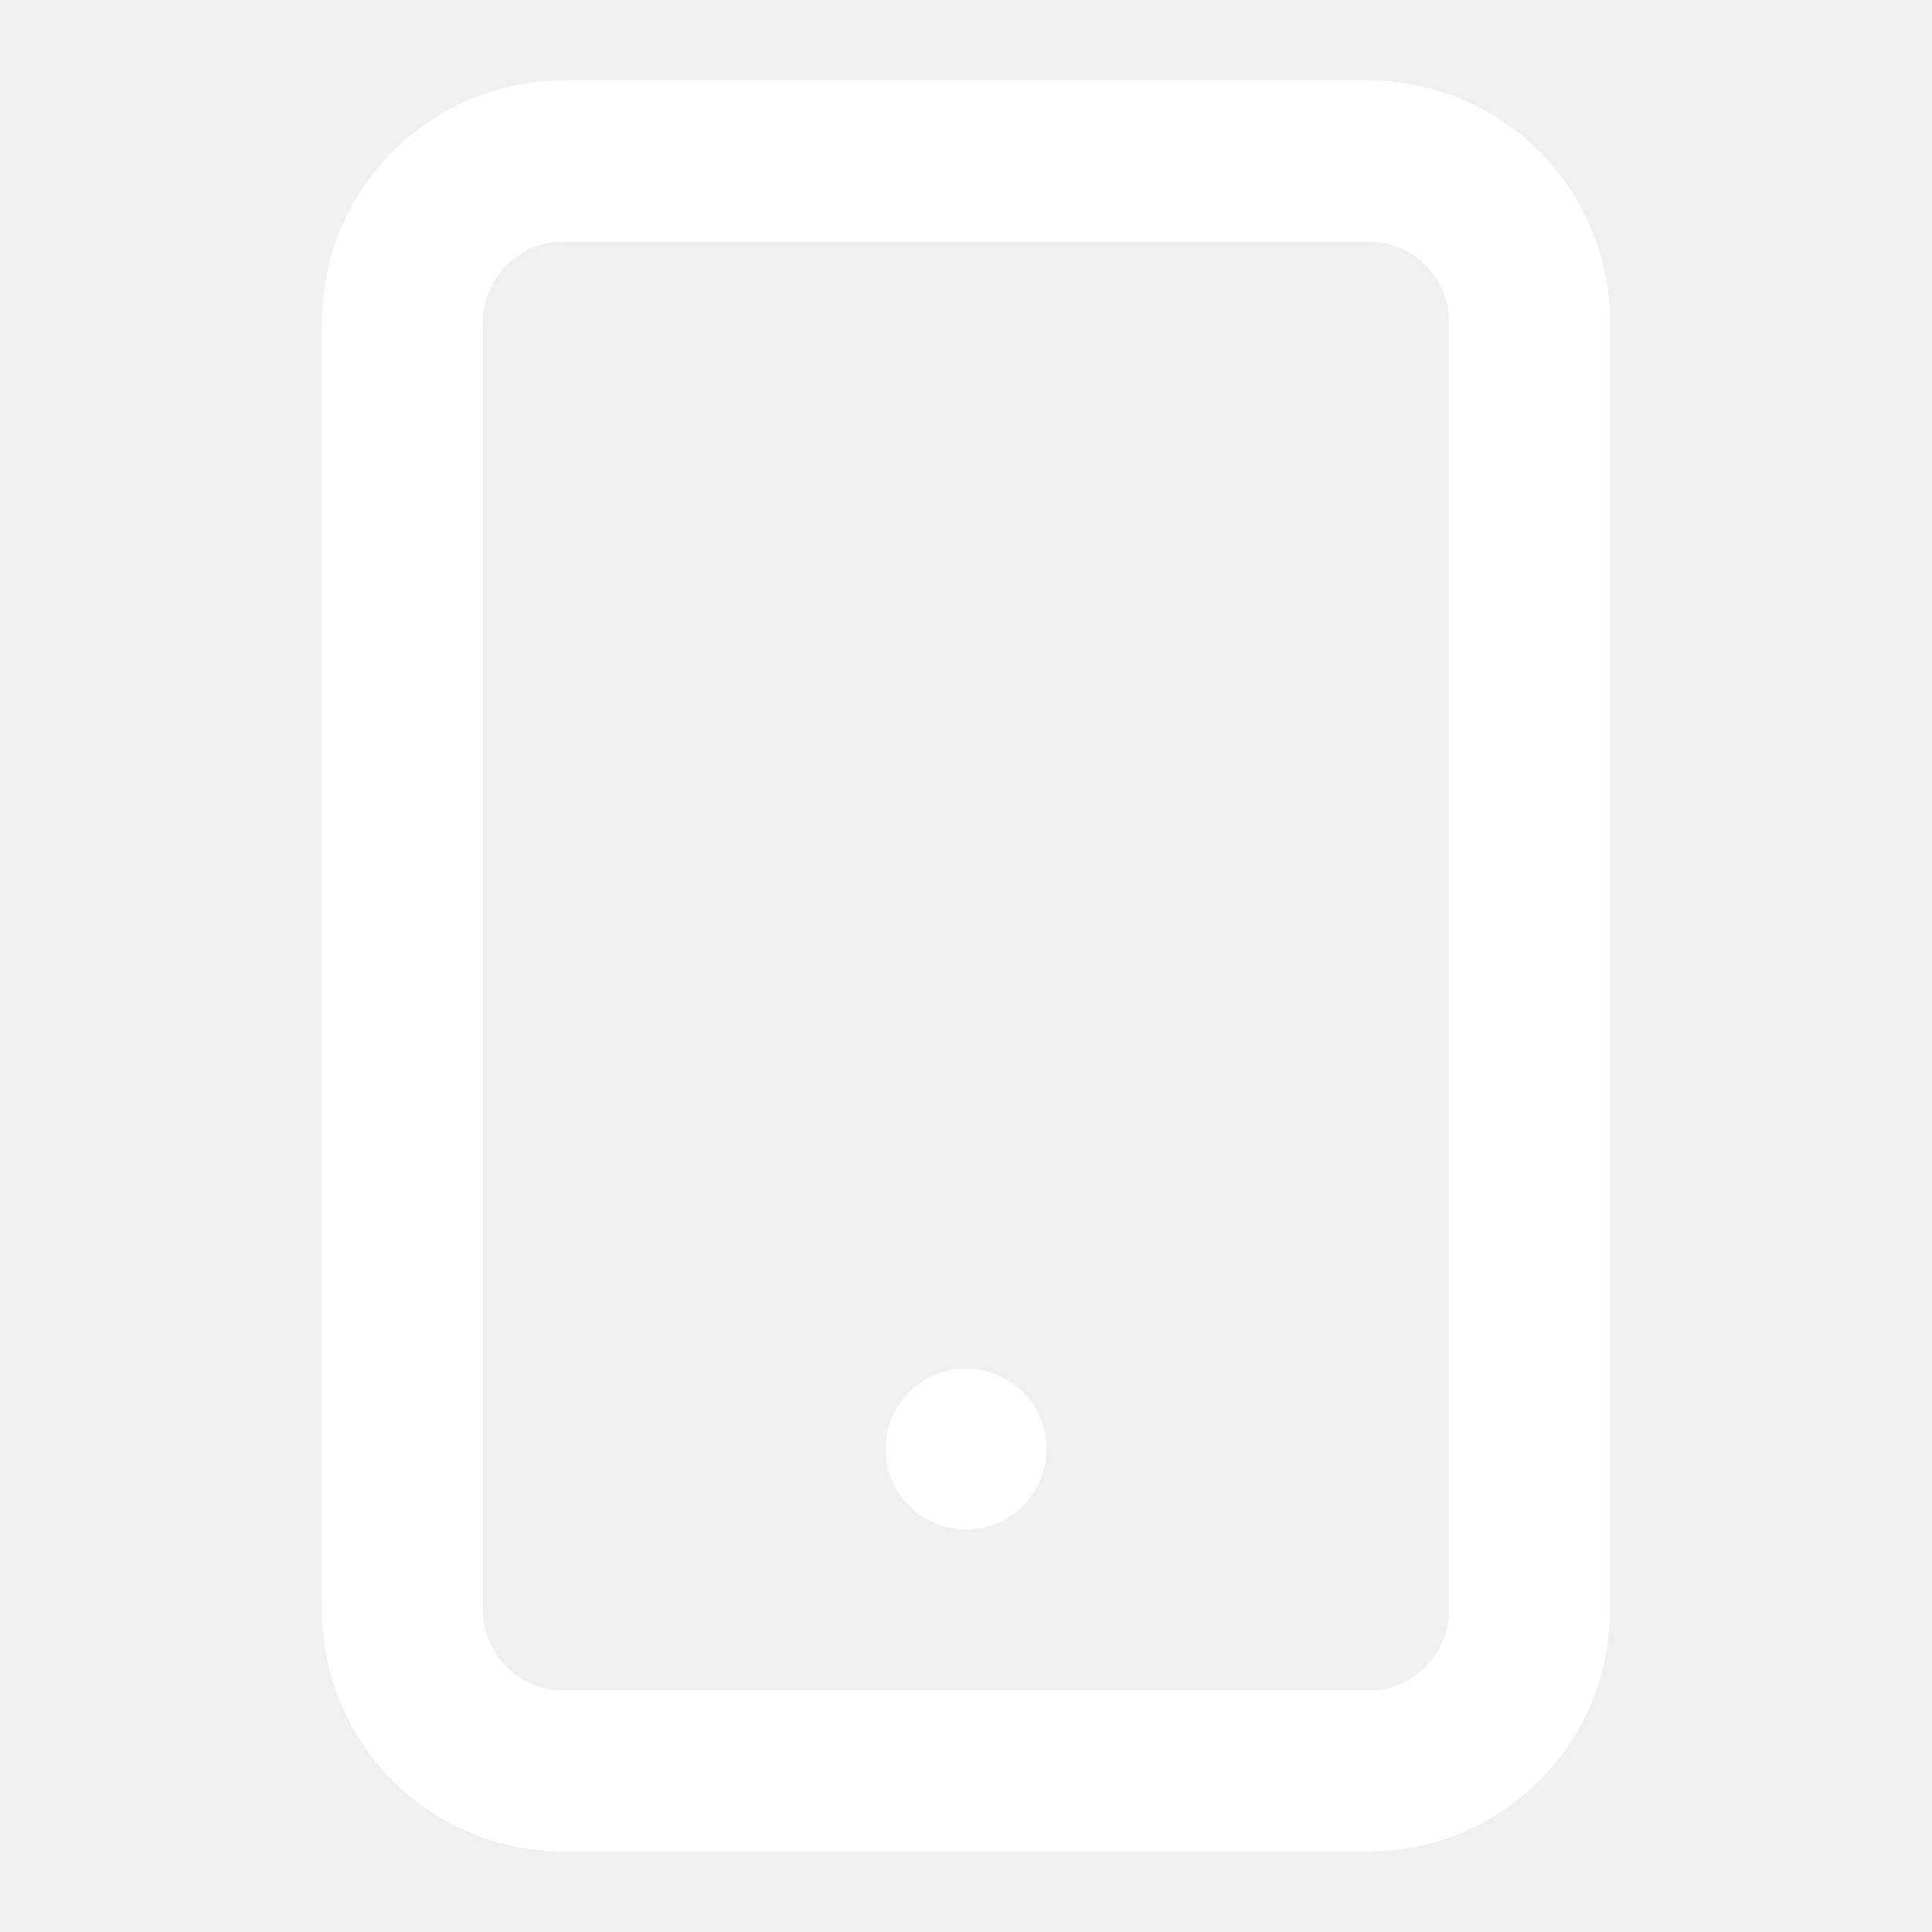
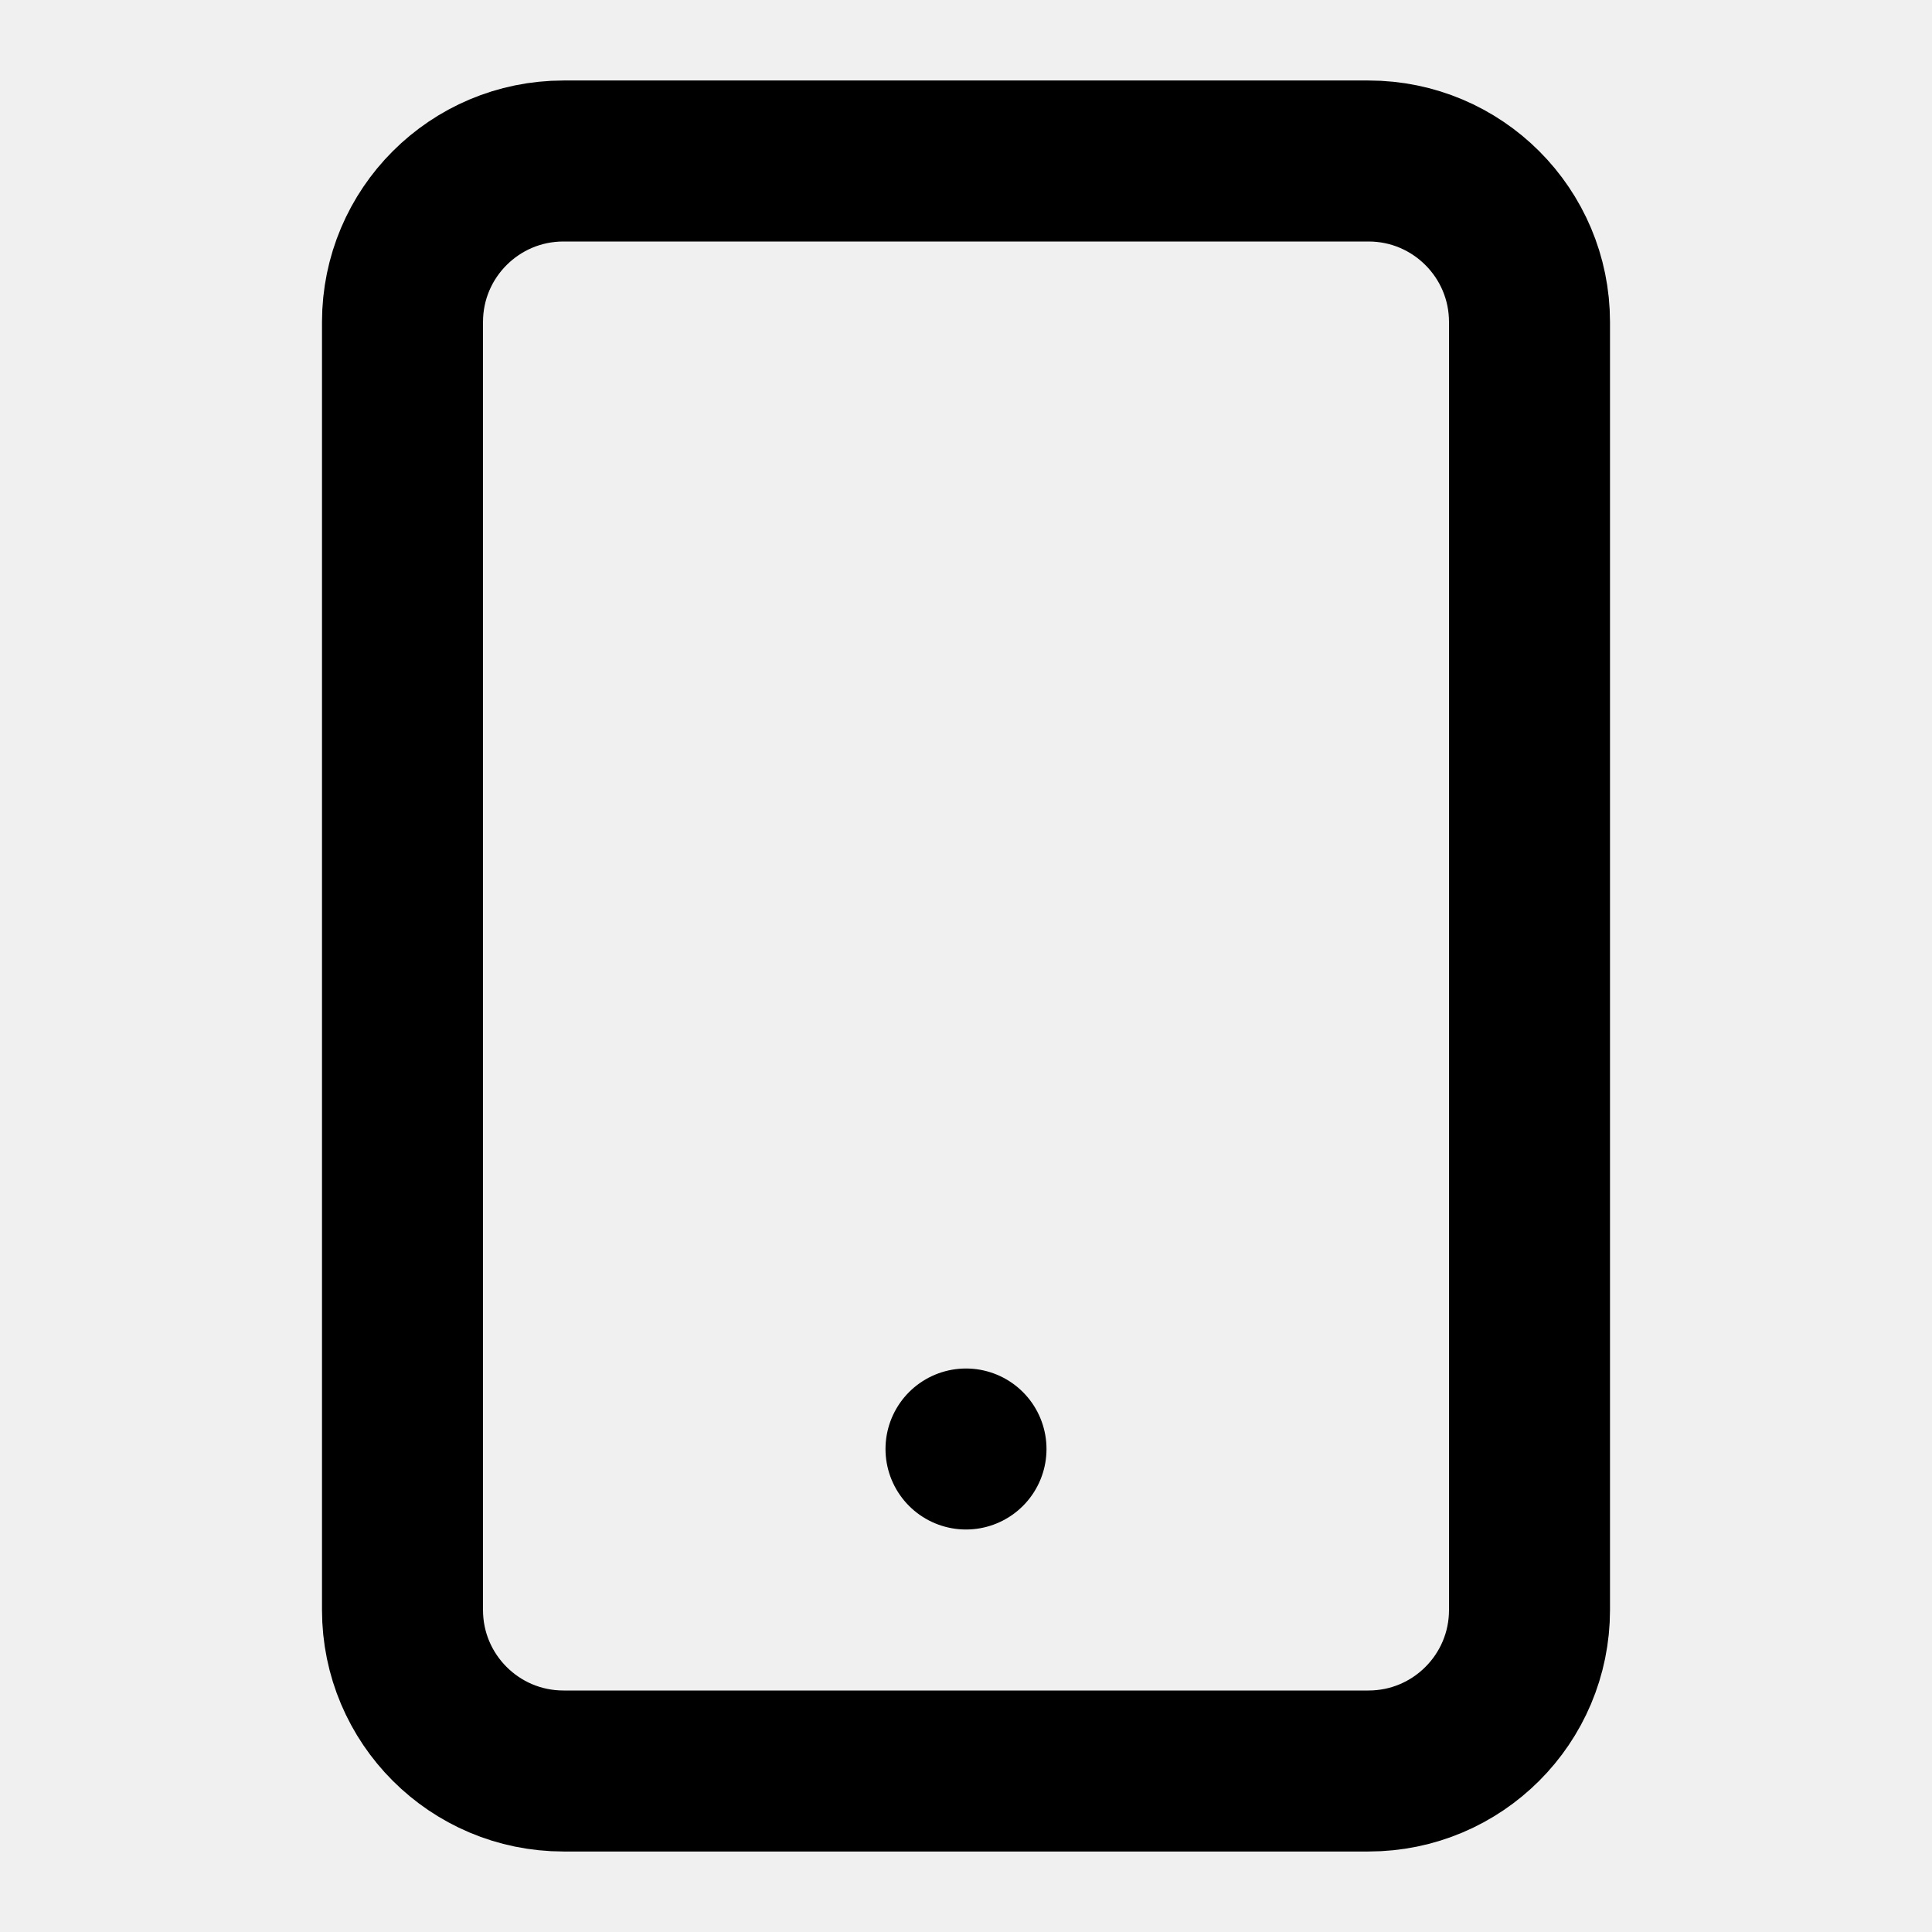
- <svg xmlns="http://www.w3.org/2000/svg" viewBox="0 0 24 24" width="24" height="24" fill="none" stroke="#fff" stroke-width="2" stroke-linecap="round" stroke-linejoin="round">
+ <svg xmlns="http://www.w3.org/2000/svg" viewBox="0 0 24 24" width="24" height="24" fill="none" stroke="#000" stroke-width="2" stroke-linecap="round" stroke-linejoin="round">
  <rect x="5" y="2" width="14" height="20" rx="2" ry="2" />
  <line x1="12" y1="18" x2="12" y2="18" />
</svg>
